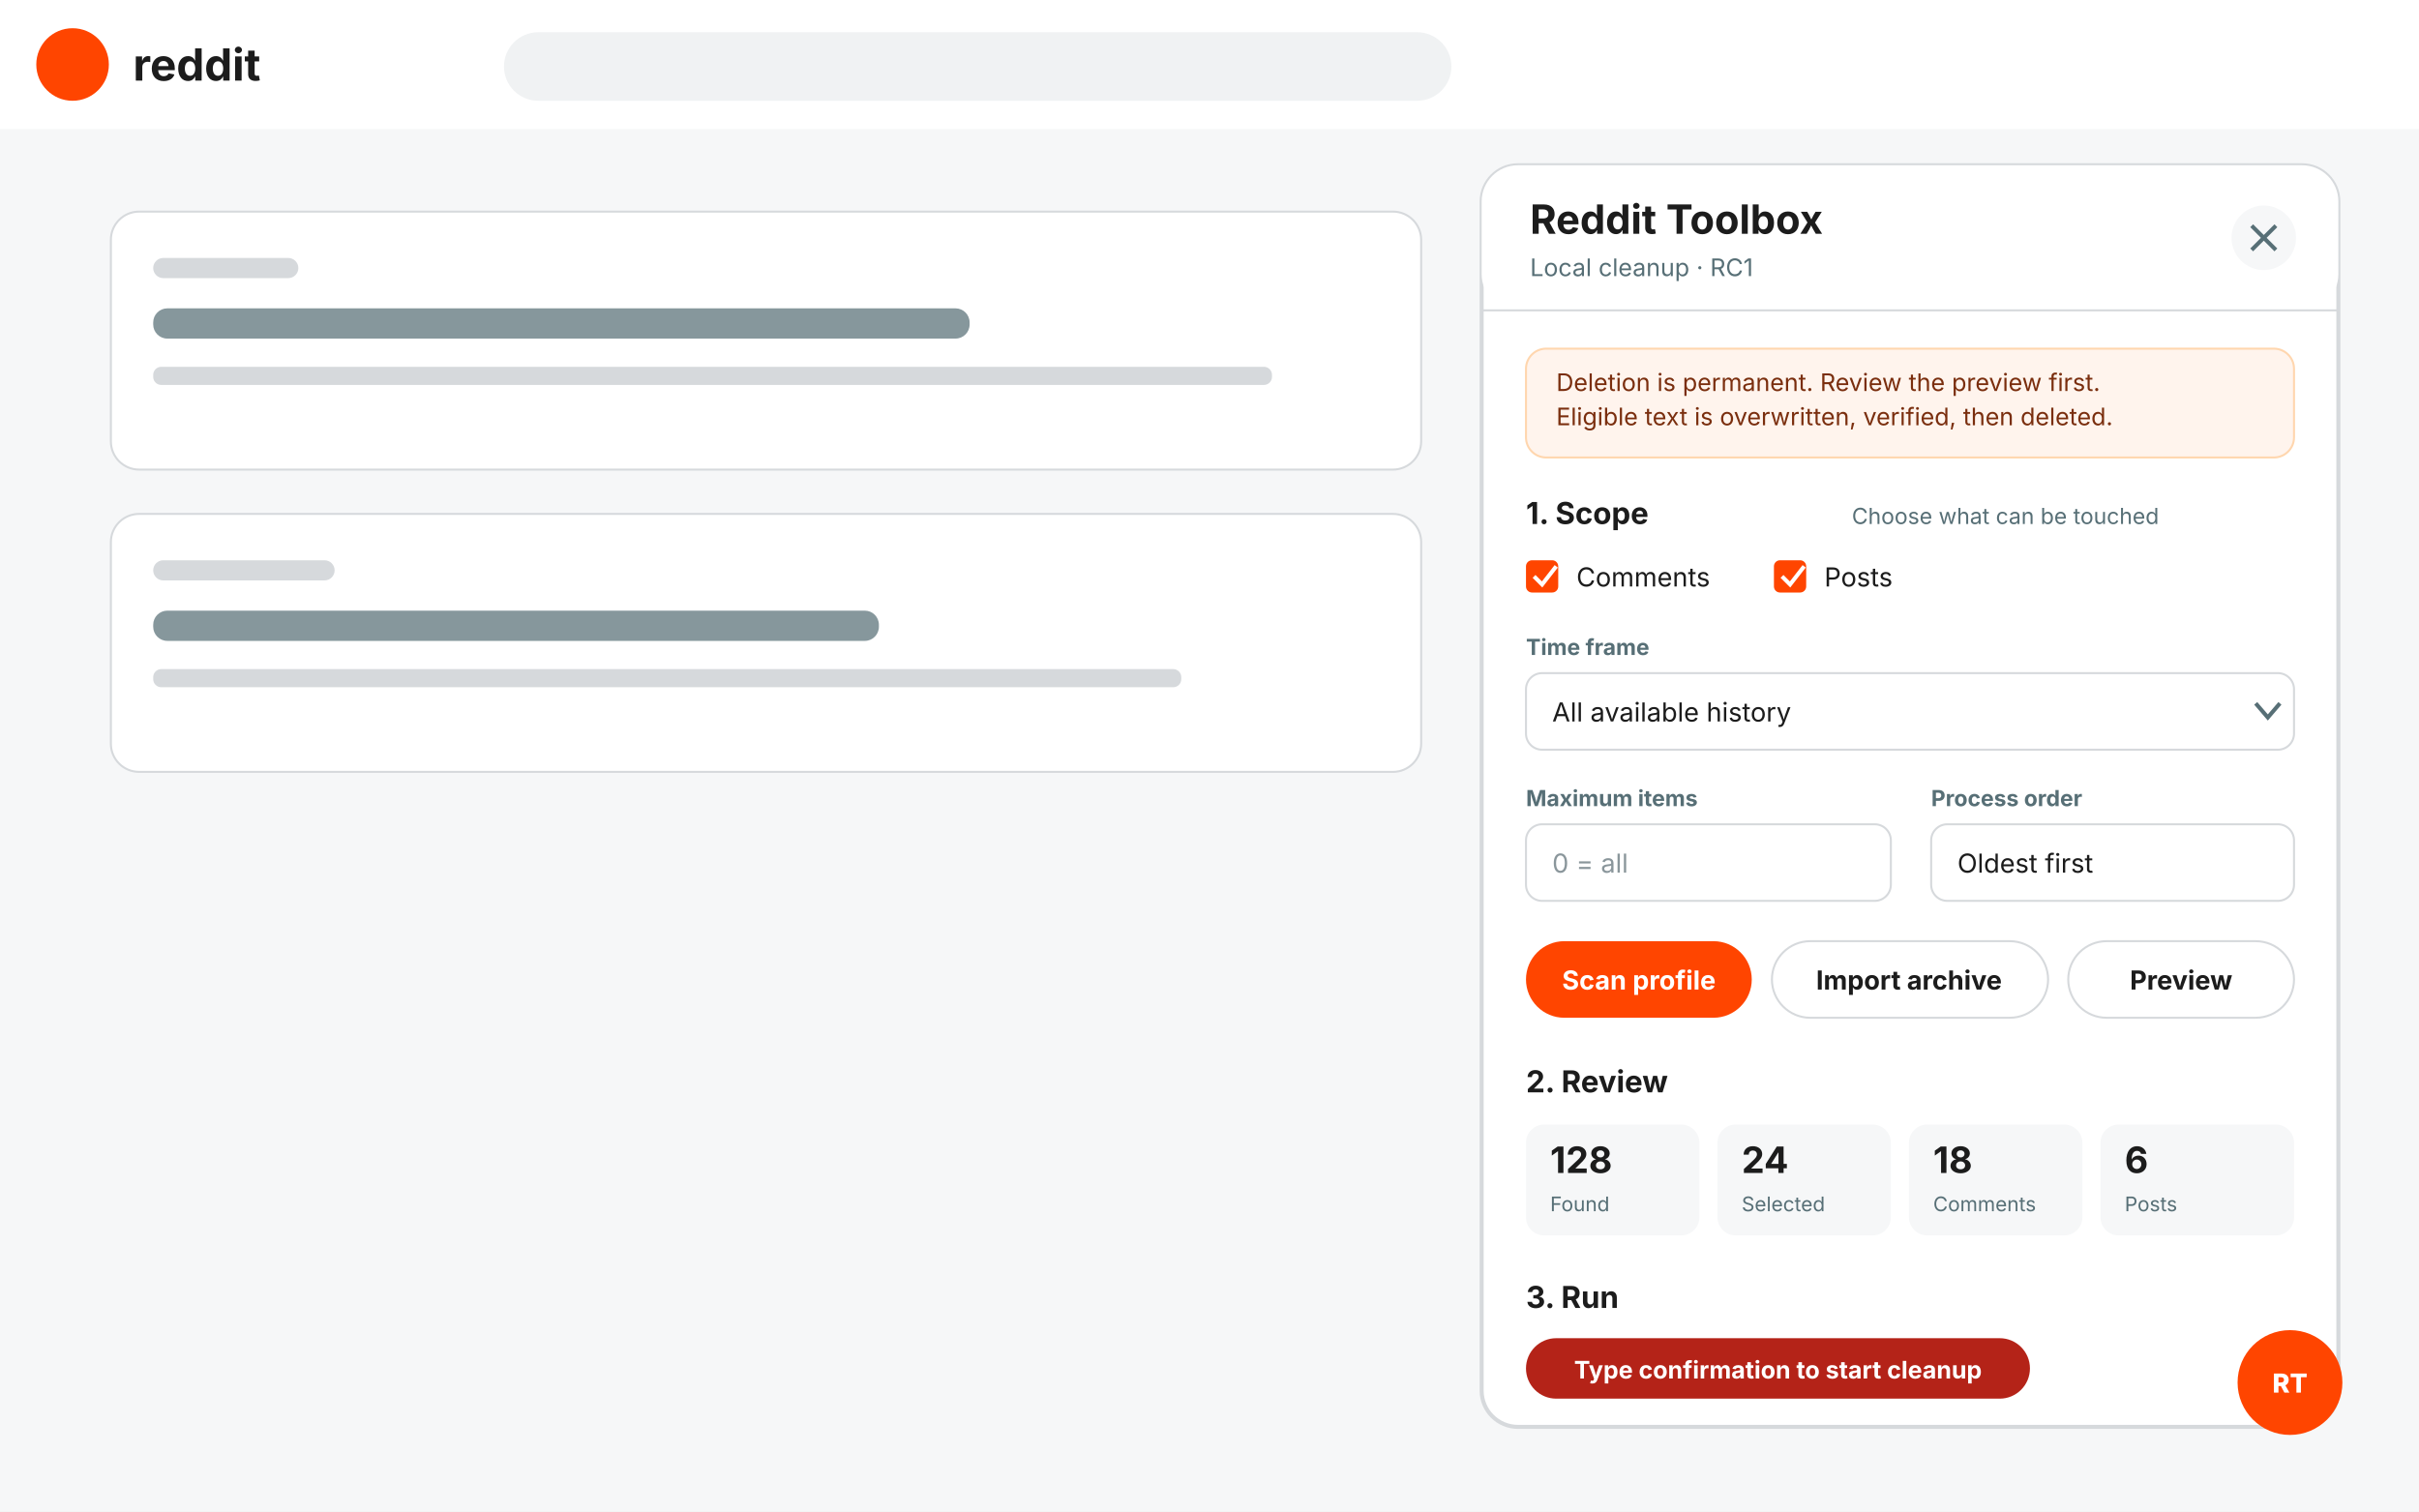
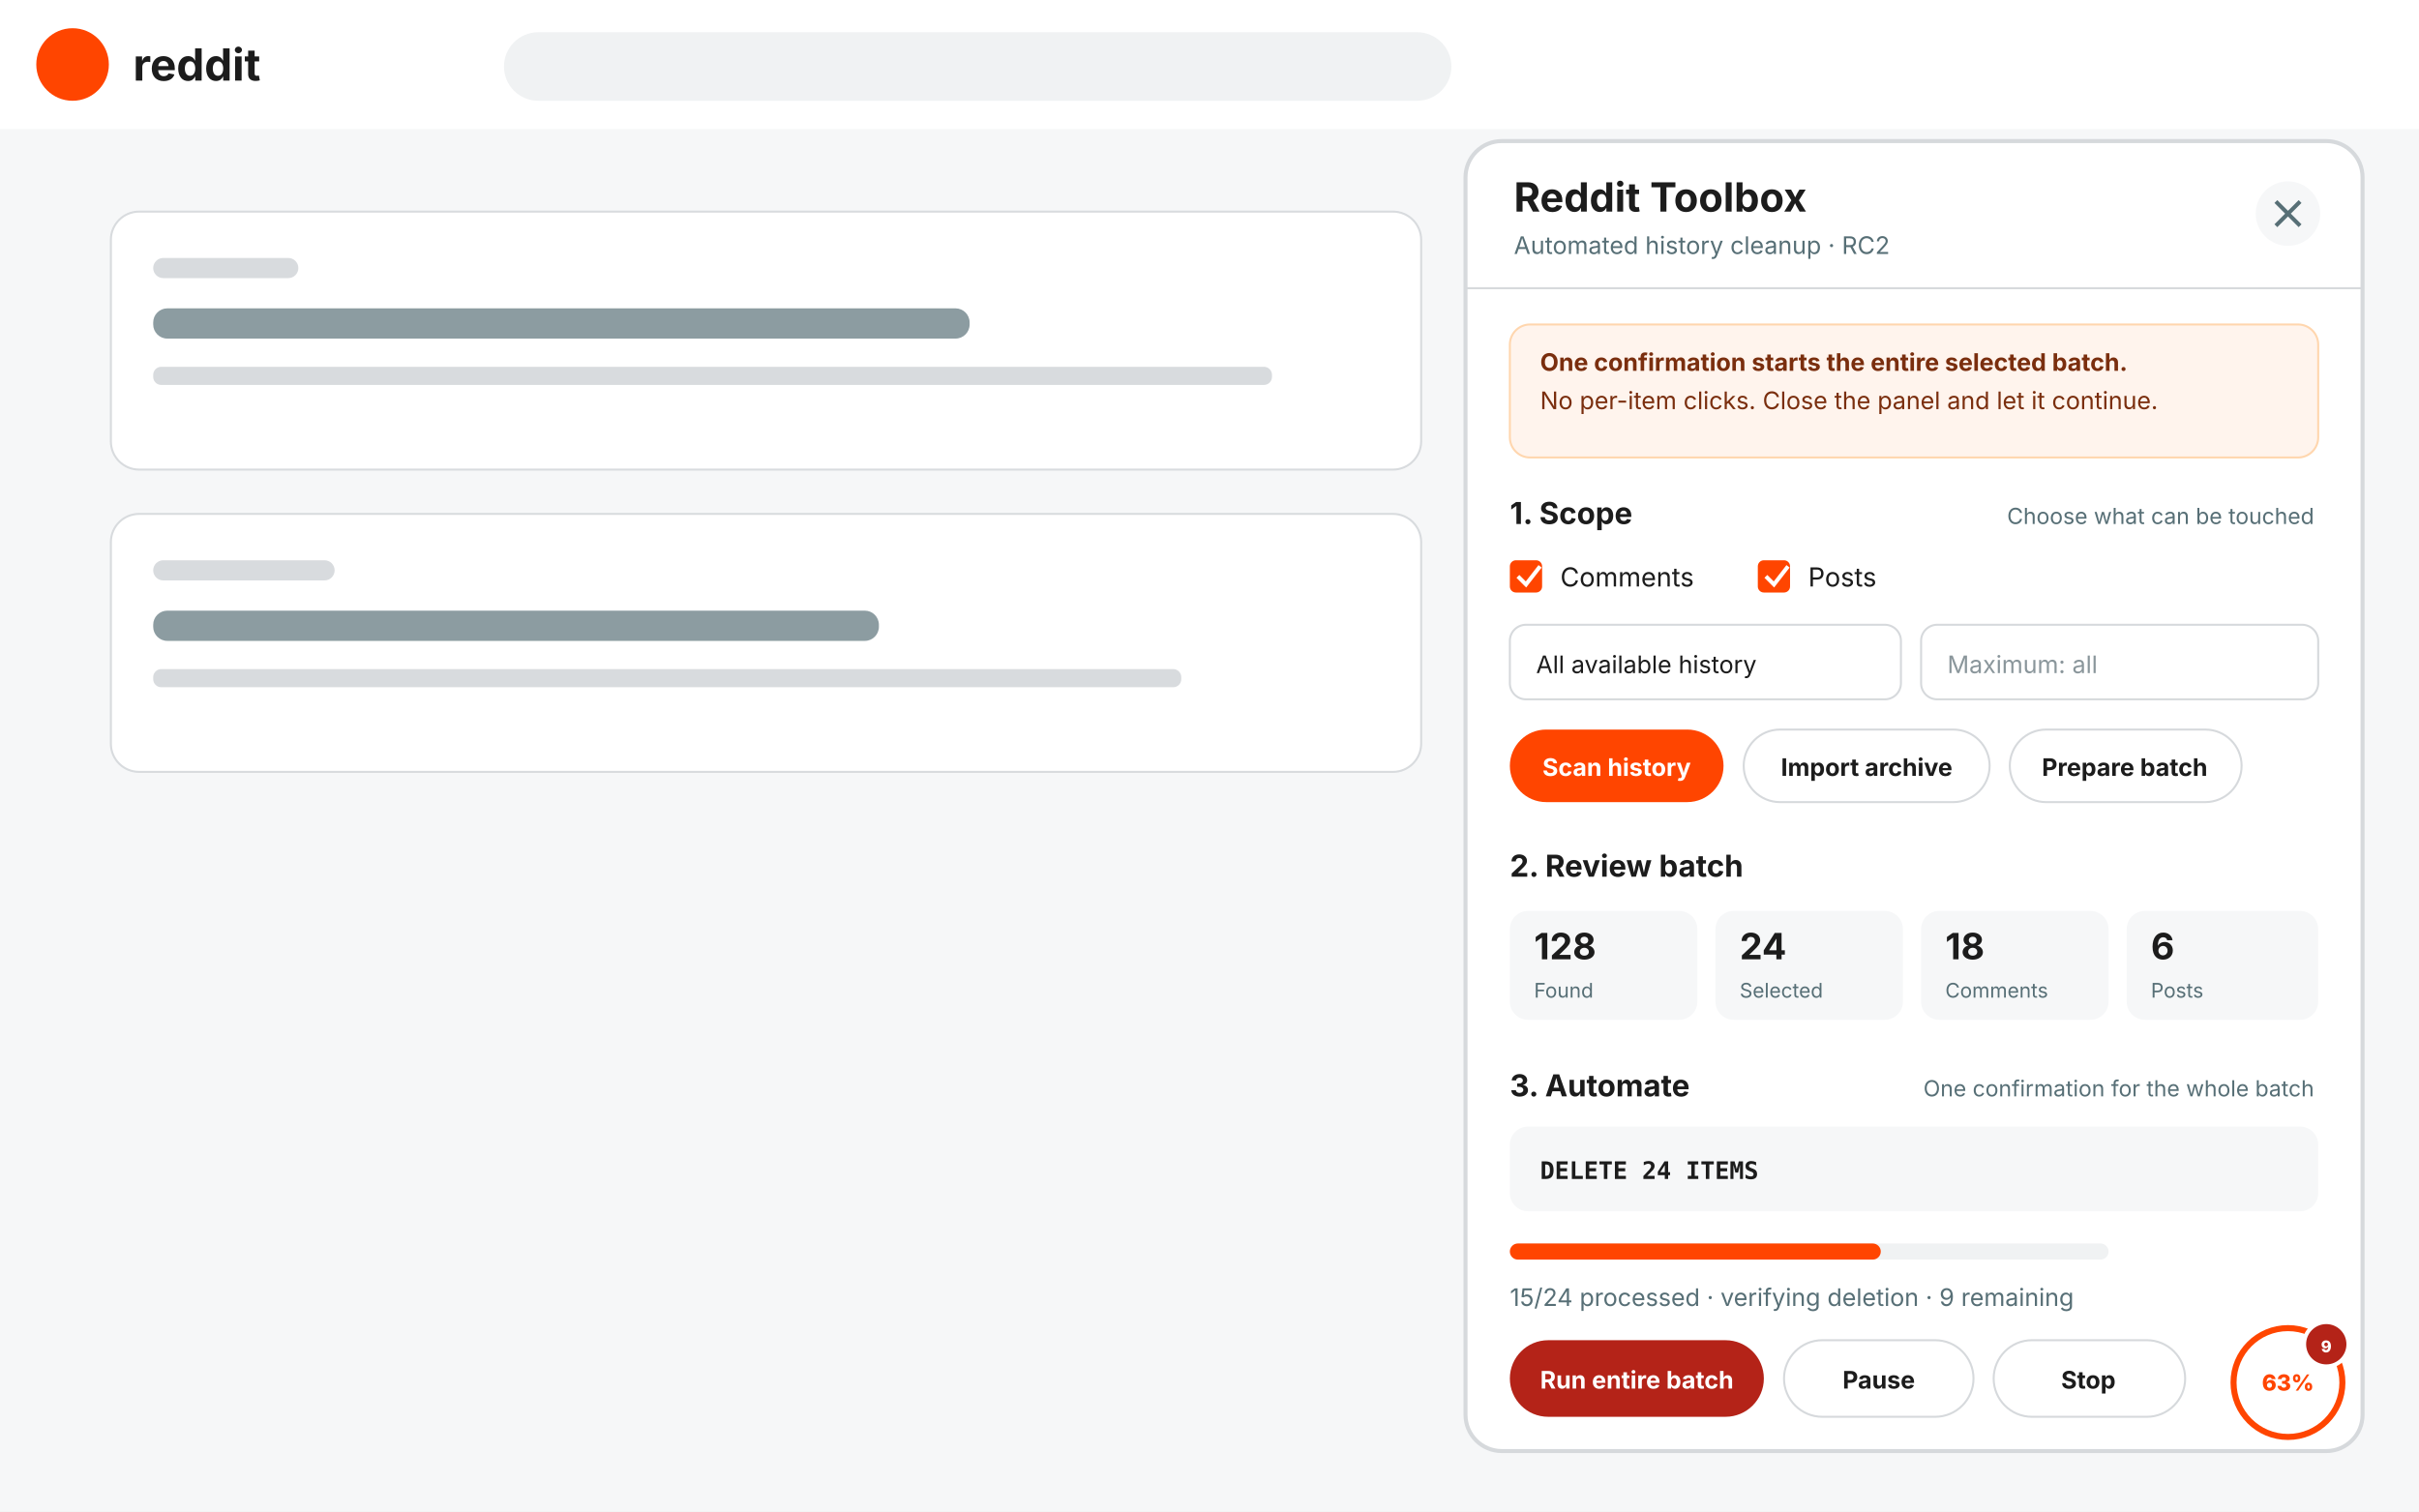
<svg xmlns="http://www.w3.org/2000/svg" width="1200" height="750" viewBox="0 0 1200 750" role="img" aria-labelledby="title desc">
  <rect width="1200" height="750" fill="#f6f7f8" />
-   <rect x="0" y="0" width="1200" height="64" fill="#ffffff" />
+   <rect width="1200" height="64" fill="#ffffff" />
  <circle cx="36" cy="32" r="18" fill="#ff4500" />
  <text x="66" y="40" font-family="-apple-system,BlinkMacSystemFont,Segoe UI,sans-serif" font-size="22" font-weight="700" fill="#1c1c1c">reddit</text>
  <rect x="250" y="16" width="470" height="34" rx="17" fill="#f0f2f3" />
-   <rect x="55" y="105" width="650" height="128" rx="14" fill="#ffffff" stroke="#d6d9dc" />
-   <rect x="76" y="128" width="72" height="10" rx="5" fill="#d6d9dc" />
-   <rect x="76" y="153" width="405" height="15" rx="7" fill="#576f76" opacity=".72" />
-   <rect x="76" y="182" width="555" height="9" rx="4" fill="#d6d9dc" />
-   <rect x="55" y="255" width="650" height="128" rx="14" fill="#ffffff" stroke="#d6d9dc" />
-   <rect x="76" y="278" width="90" height="10" rx="5" fill="#d6d9dc" />
-   <rect x="76" y="303" width="360" height="15" rx="7" fill="#576f76" opacity=".72" />
-   <rect x="76" y="332" width="510" height="9" rx="4" fill="#d6d9dc" />
-   <rect x="735" y="82" width="425" height="626" rx="18" fill="#ffffff" stroke="#d6d9dc" stroke-width="2" />
-   <rect x="735" y="82" width="425" height="72" rx="18" fill="#ffffff" />
-   <line x1="735" y1="154" x2="1160" y2="154" stroke="#d6d9dc" />
-   <text x="759" y="116" font-family="-apple-system,BlinkMacSystemFont,Segoe UI,sans-serif" font-size="20" font-weight="750" fill="#1c1c1c">Reddit Toolbox</text>
-   <text x="759" y="137" font-family="-apple-system,BlinkMacSystemFont,Segoe UI,sans-serif" font-size="12" fill="#576f76">Local cleanup · RC1</text>
-   <circle cx="1123" cy="118" r="16" fill="#f6f7f8" />
-   <path d="M1117 112l12 12m0-12l-12 12" stroke="#576f76" stroke-width="2" />
-   <rect x="757" y="173" width="381" height="54" rx="10" fill="#fff4ed" stroke="#ffd6ae" />
-   <text x="772" y="194" font-family="-apple-system,BlinkMacSystemFont,Segoe UI,sans-serif" font-size="12" fill="#7a2e0e">Deletion is permanent. Review the preview first.</text>
-   <text x="772" y="211" font-family="-apple-system,BlinkMacSystemFont,Segoe UI,sans-serif" font-size="12" fill="#7a2e0e">Eligible text is overwritten, verified, then deleted.</text>
-   <text x="757" y="260" font-family="-apple-system,BlinkMacSystemFont,Segoe UI,sans-serif" font-size="15" font-weight="700" fill="#1c1c1c">1. Scope</text>
-   <text x="1071" y="260" text-anchor="end" font-family="-apple-system,BlinkMacSystemFont,Segoe UI,sans-serif" font-size="11" fill="#576f76">Choose what can be touched</text>
-   <rect x="757" y="278" width="16" height="16" rx="3" fill="#ff4500" />
-   <path d="M761 286l4 4 7-9" fill="none" stroke="#fff" stroke-width="2" />
-   <text x="782" y="291" font-family="-apple-system,BlinkMacSystemFont,Segoe UI,sans-serif" font-size="13" fill="#1c1c1c">Comments</text>
-   <rect x="880" y="278" width="16" height="16" rx="3" fill="#ff4500" />
-   <path d="M884 286l4 4 7-9" fill="none" stroke="#fff" stroke-width="2" />
-   <text x="905" y="291" font-family="-apple-system,BlinkMacSystemFont,Segoe UI,sans-serif" font-size="13" fill="#1c1c1c">Posts</text>
-   <text x="757" y="325" font-family="-apple-system,BlinkMacSystemFont,Segoe UI,sans-serif" font-size="11" font-weight="650" fill="#576f76">Time frame</text>
-   <rect x="757" y="334" width="381" height="38" rx="8" fill="#ffffff" stroke="#d6d9dc" />
-   <text x="770" y="358" font-family="-apple-system,BlinkMacSystemFont,Segoe UI,sans-serif" font-size="13" fill="#1c1c1c">All available history</text>
-   <path d="M1119 349l6 7 6-7" fill="none" stroke="#576f76" stroke-width="2" />
-   <text x="757" y="400" font-family="-apple-system,BlinkMacSystemFont,Segoe UI,sans-serif" font-size="11" font-weight="650" fill="#576f76">Maximum items</text>
-   <rect x="757" y="409" width="181" height="38" rx="8" fill="#ffffff" stroke="#d6d9dc" />
-   <text x="770" y="433" font-family="-apple-system,BlinkMacSystemFont,Segoe UI,sans-serif" font-size="13" fill="#8a969b">0 = all</text>
-   <text x="958" y="400" font-family="-apple-system,BlinkMacSystemFont,Segoe UI,sans-serif" font-size="11" font-weight="650" fill="#576f76">Process order</text>
-   <rect x="958" y="409" width="180" height="38" rx="8" fill="#ffffff" stroke="#d6d9dc" />
-   <text x="971" y="433" font-family="-apple-system,BlinkMacSystemFont,Segoe UI,sans-serif" font-size="13" fill="#1c1c1c">Oldest first</text>
-   <rect x="757" y="467" width="112" height="38" rx="19" fill="#ff4500" />
-   <text x="813" y="491" text-anchor="middle" font-family="-apple-system,BlinkMacSystemFont,Segoe UI,sans-serif" font-size="13" font-weight="700" fill="#ffffff">Scan profile</text>
-   <rect x="879" y="467" width="137" height="38" rx="19" fill="#ffffff" stroke="#d6d9dc" />
-   <text x="947" y="491" text-anchor="middle" font-family="-apple-system,BlinkMacSystemFont,Segoe UI,sans-serif" font-size="13" font-weight="700" fill="#1c1c1c">Import archive</text>
-   <rect x="1026" y="467" width="112" height="38" rx="19" fill="#ffffff" stroke="#d6d9dc" />
-   <text x="1082" y="491" text-anchor="middle" font-family="-apple-system,BlinkMacSystemFont,Segoe UI,sans-serif" font-size="13" font-weight="700" fill="#1c1c1c">Preview</text>
-   <text x="757" y="542" font-family="-apple-system,BlinkMacSystemFont,Segoe UI,sans-serif" font-size="15" font-weight="700" fill="#1c1c1c">2. Review</text>
-   <rect x="757" y="558" width="86" height="55" rx="9" fill="#f6f7f8" />
-   <text x="769" y="582" font-family="-apple-system,BlinkMacSystemFont,Segoe UI,sans-serif" font-size="18" font-weight="700" fill="#1c1c1c">128</text>
-   <text x="769" y="601" font-family="-apple-system,BlinkMacSystemFont,Segoe UI,sans-serif" font-size="10" fill="#576f76">Found</text>
-   <rect x="852" y="558" width="86" height="55" rx="9" fill="#f6f7f8" />
-   <text x="864" y="582" font-family="-apple-system,BlinkMacSystemFont,Segoe UI,sans-serif" font-size="18" font-weight="700" fill="#1c1c1c">24</text>
-   <text x="864" y="601" font-family="-apple-system,BlinkMacSystemFont,Segoe UI,sans-serif" font-size="10" fill="#576f76">Selected</text>
-   <rect x="947" y="558" width="86" height="55" rx="9" fill="#f6f7f8" />
-   <text x="959" y="582" font-family="-apple-system,BlinkMacSystemFont,Segoe UI,sans-serif" font-size="18" font-weight="700" fill="#1c1c1c">18</text>
-   <text x="959" y="601" font-family="-apple-system,BlinkMacSystemFont,Segoe UI,sans-serif" font-size="10" fill="#576f76">Comments</text>
-   <rect x="1042" y="558" width="96" height="55" rx="9" fill="#f6f7f8" />
-   <text x="1054" y="582" font-family="-apple-system,BlinkMacSystemFont,Segoe UI,sans-serif" font-size="18" font-weight="700" fill="#1c1c1c">6</text>
-   <text x="1054" y="601" font-family="-apple-system,BlinkMacSystemFont,Segoe UI,sans-serif" font-size="10" fill="#576f76">Posts</text>
-   <text x="757" y="649" font-family="-apple-system,BlinkMacSystemFont,Segoe UI,sans-serif" font-size="15" font-weight="700" fill="#1c1c1c">3. Run</text>
-   <rect x="757" y="664" width="250" height="30" rx="15" fill="#b42318" />
-   <text x="882" y="684" text-anchor="middle" font-family="-apple-system,BlinkMacSystemFont,Segoe UI,sans-serif" font-size="12" font-weight="700" fill="#ffffff">Type confirmation to start cleanup</text>
-   <circle cx="1136" cy="686" r="26" fill="#ff4500" />
-   <text x="1136" y="691" text-anchor="middle" font-family="-apple-system,BlinkMacSystemFont,Segoe UI,sans-serif" font-size="13" font-weight="800" fill="#ffffff">RT</text>
+   <g opacity=".95">
+     <rect x="55" y="105" width="650" height="128" rx="14" fill="#ffffff" stroke="#d6d9dc" />
+     <rect x="76" y="128" width="72" height="10" rx="5" fill="#d6d9dc" />
+     <rect x="76" y="153" width="405" height="15" rx="7" fill="#576f76" opacity=".72" />
+     <rect x="76" y="182" width="555" height="9" rx="4" fill="#d6d9dc" />
+     <rect x="55" y="255" width="650" height="128" rx="14" fill="#ffffff" stroke="#d6d9dc" />
+     <rect x="76" y="278" width="90" height="10" rx="5" fill="#d6d9dc" />
+     <rect x="76" y="303" width="360" height="15" rx="7" fill="#576f76" opacity=".72" />
+     <rect x="76" y="332" width="510" height="9" rx="4" fill="#d6d9dc" />
+   </g>
+   <rect x="727" y="70" width="445" height="650" rx="18" fill="#ffffff" stroke="#d6d9dc" stroke-width="2" />
+   <line x1="727" y1="143" x2="1172" y2="143" stroke="#d6d9dc" />
+   <text x="751" y="105" font-family="-apple-system,BlinkMacSystemFont,Segoe UI,sans-serif" font-size="20" font-weight="750" fill="#1c1c1c">Reddit Toolbox</text>
+   <text x="751" y="126" font-family="-apple-system,BlinkMacSystemFont,Segoe UI,sans-serif" font-size="12" fill="#576f76">Automated history cleanup · RC2</text>
+   <circle cx="1135" cy="106" r="16" fill="#f6f7f8" />
+   <path d="M1129 100l12 12m0-12l-12 12" stroke="#576f76" stroke-width="2" />
+   <rect x="749" y="161" width="401" height="66" rx="10" fill="#fff4ed" stroke="#ffd6ae" />
+   <text x="764" y="184" font-family="-apple-system,BlinkMacSystemFont,Segoe UI,sans-serif" font-size="12" font-weight="650" fill="#7a2e0e">One confirmation starts the entire selected batch.</text>
+   <text x="764" y="203" font-family="-apple-system,BlinkMacSystemFont,Segoe UI,sans-serif" font-size="12" fill="#7a2e0e">No per-item clicks. Close the panel and let it continue.</text>
+   <text x="749" y="260" font-family="-apple-system,BlinkMacSystemFont,Segoe UI,sans-serif" font-size="15" font-weight="700" fill="#1c1c1c">1. Scope</text>
+   <text x="1148" y="260" text-anchor="end" font-family="-apple-system,BlinkMacSystemFont,Segoe UI,sans-serif" font-size="11" fill="#576f76">Choose what can be touched</text>
+   <rect x="749" y="278" width="16" height="16" rx="3" fill="#ff4500" />
+   <path d="M753 286l4 4 7-9" fill="none" stroke="#fff" stroke-width="2" />
+   <text x="774" y="291" font-family="-apple-system,BlinkMacSystemFont,Segoe UI,sans-serif" font-size="13" fill="#1c1c1c">Comments</text>
+   <rect x="872" y="278" width="16" height="16" rx="3" fill="#ff4500" />
+   <path d="M876 286l4 4 7-9" fill="none" stroke="#fff" stroke-width="2" />
+   <text x="897" y="291" font-family="-apple-system,BlinkMacSystemFont,Segoe UI,sans-serif" font-size="13" fill="#1c1c1c">Posts</text>
+   <rect x="749" y="310" width="194" height="37" rx="8" fill="#fff" stroke="#d6d9dc" />
+   <text x="762" y="334" font-family="-apple-system,BlinkMacSystemFont,Segoe UI,sans-serif" font-size="12" fill="#1c1c1c">All available history</text>
+   <rect x="953" y="310" width="197" height="37" rx="8" fill="#fff" stroke="#d6d9dc" />
+   <text x="966" y="334" font-family="-apple-system,BlinkMacSystemFont,Segoe UI,sans-serif" font-size="12" fill="#8a969b">Maximum: all</text>
+   <rect x="749" y="362" width="106" height="36" rx="18" fill="#ff4500" />
+   <text x="802" y="385" text-anchor="middle" font-family="-apple-system,BlinkMacSystemFont,Segoe UI,sans-serif" font-size="12" font-weight="700" fill="#fff">Scan history</text>
+   <rect x="865" y="362" width="122" height="36" rx="18" fill="#fff" stroke="#d6d9dc" />
+   <text x="926" y="385" text-anchor="middle" font-family="-apple-system,BlinkMacSystemFont,Segoe UI,sans-serif" font-size="12" font-weight="700" fill="#1c1c1c">Import archive</text>
+   <rect x="997" y="362" width="115" height="36" rx="18" fill="#fff" stroke="#d6d9dc" />
+   <text x="1054" y="385" text-anchor="middle" font-family="-apple-system,BlinkMacSystemFont,Segoe UI,sans-serif" font-size="12" font-weight="700" fill="#1c1c1c">Prepare batch</text>
+   <text x="749" y="435" font-family="-apple-system,BlinkMacSystemFont,Segoe UI,sans-serif" font-size="15" font-weight="700" fill="#1c1c1c">2. Review batch</text>
+   <g font-family="-apple-system,BlinkMacSystemFont,Segoe UI,sans-serif">
+     <rect x="749" y="452" width="93" height="54" rx="9" fill="#f6f7f8" />
+     <text x="761" y="476" font-size="18" font-weight="700" fill="#1c1c1c">128</text>
+     <text x="761" y="495" font-size="10" fill="#576f76">Found</text>
+     <rect x="851" y="452" width="93" height="54" rx="9" fill="#f6f7f8" />
+     <text x="863" y="476" font-size="18" font-weight="700" fill="#1c1c1c">24</text>
+     <text x="863" y="495" font-size="10" fill="#576f76">Selected</text>
+     <rect x="953" y="452" width="93" height="54" rx="9" fill="#f6f7f8" />
+     <text x="965" y="476" font-size="18" font-weight="700" fill="#1c1c1c">18</text>
+     <text x="965" y="495" font-size="10" fill="#576f76">Comments</text>
+     <rect x="1055" y="452" width="95" height="54" rx="9" fill="#f6f7f8" />
+     <text x="1067" y="476" font-size="18" font-weight="700" fill="#1c1c1c">6</text>
+     <text x="1067" y="495" font-size="10" fill="#576f76">Posts</text>
+   </g>
+   <text x="749" y="544" font-family="-apple-system,BlinkMacSystemFont,Segoe UI,sans-serif" font-size="15" font-weight="700" fill="#1c1c1c">3. Automate</text>
+   <text x="1148" y="544" text-anchor="end" font-family="-apple-system,BlinkMacSystemFont,Segoe UI,sans-serif" font-size="11" fill="#576f76">One confirmation for the whole batch</text>
+   <rect x="749" y="559" width="401" height="42" rx="9" fill="#f6f7f8" />
+   <text x="764" y="585" font-family="ui-monospace,SFMono-Regular,Menlo,monospace" font-size="12" font-weight="700" fill="#1c1c1c">DELETE 24 ITEMS</text>
+   <rect x="749" y="617" width="297" height="8" rx="4" fill="#f0f2f3" />
+   <rect x="749" y="617" width="184" height="8" rx="4" fill="#ff4500" />
+   <text x="749" y="648" font-family="-apple-system,BlinkMacSystemFont,Segoe UI,sans-serif" font-size="12" fill="#576f76">15/24 processed · verifying deletion · 9 remaining</text>
+   <rect x="749" y="665" width="126" height="38" rx="19" fill="#b42318" />
+   <text x="812" y="689" text-anchor="middle" font-family="-apple-system,BlinkMacSystemFont,Segoe UI,sans-serif" font-size="12" font-weight="700" fill="#fff">Run entire batch</text>
+   <rect x="885" y="665" width="94" height="38" rx="19" fill="#fff" stroke="#d6d9dc" />
+   <text x="932" y="689" text-anchor="middle" font-family="-apple-system,BlinkMacSystemFont,Segoe UI,sans-serif" font-size="12" font-weight="700" fill="#1c1c1c">Pause</text>
+   <rect x="989" y="665" width="95" height="38" rx="19" fill="#fff" stroke="#d6d9dc" />
+   <text x="1036" y="689" text-anchor="middle" font-family="-apple-system,BlinkMacSystemFont,Segoe UI,sans-serif" font-size="12" font-weight="700" fill="#1c1c1c">Stop</text>
+   <circle cx="1135" cy="686" r="27" fill="#fff" stroke="#ff4500" stroke-width="3" />
+   <text x="1135" y="690" text-anchor="middle" font-family="-apple-system,BlinkMacSystemFont,Segoe UI,sans-serif" font-size="11" font-weight="800" fill="#ff4500">63%</text>
+   <circle cx="1154" cy="667" r="11" fill="#b42318" stroke="#fff" stroke-width="2" />
+   <text x="1154" y="671" text-anchor="middle" font-family="-apple-system,BlinkMacSystemFont,Segoe UI,sans-serif" font-size="8" font-weight="800" fill="#fff">9</text>
</svg>
